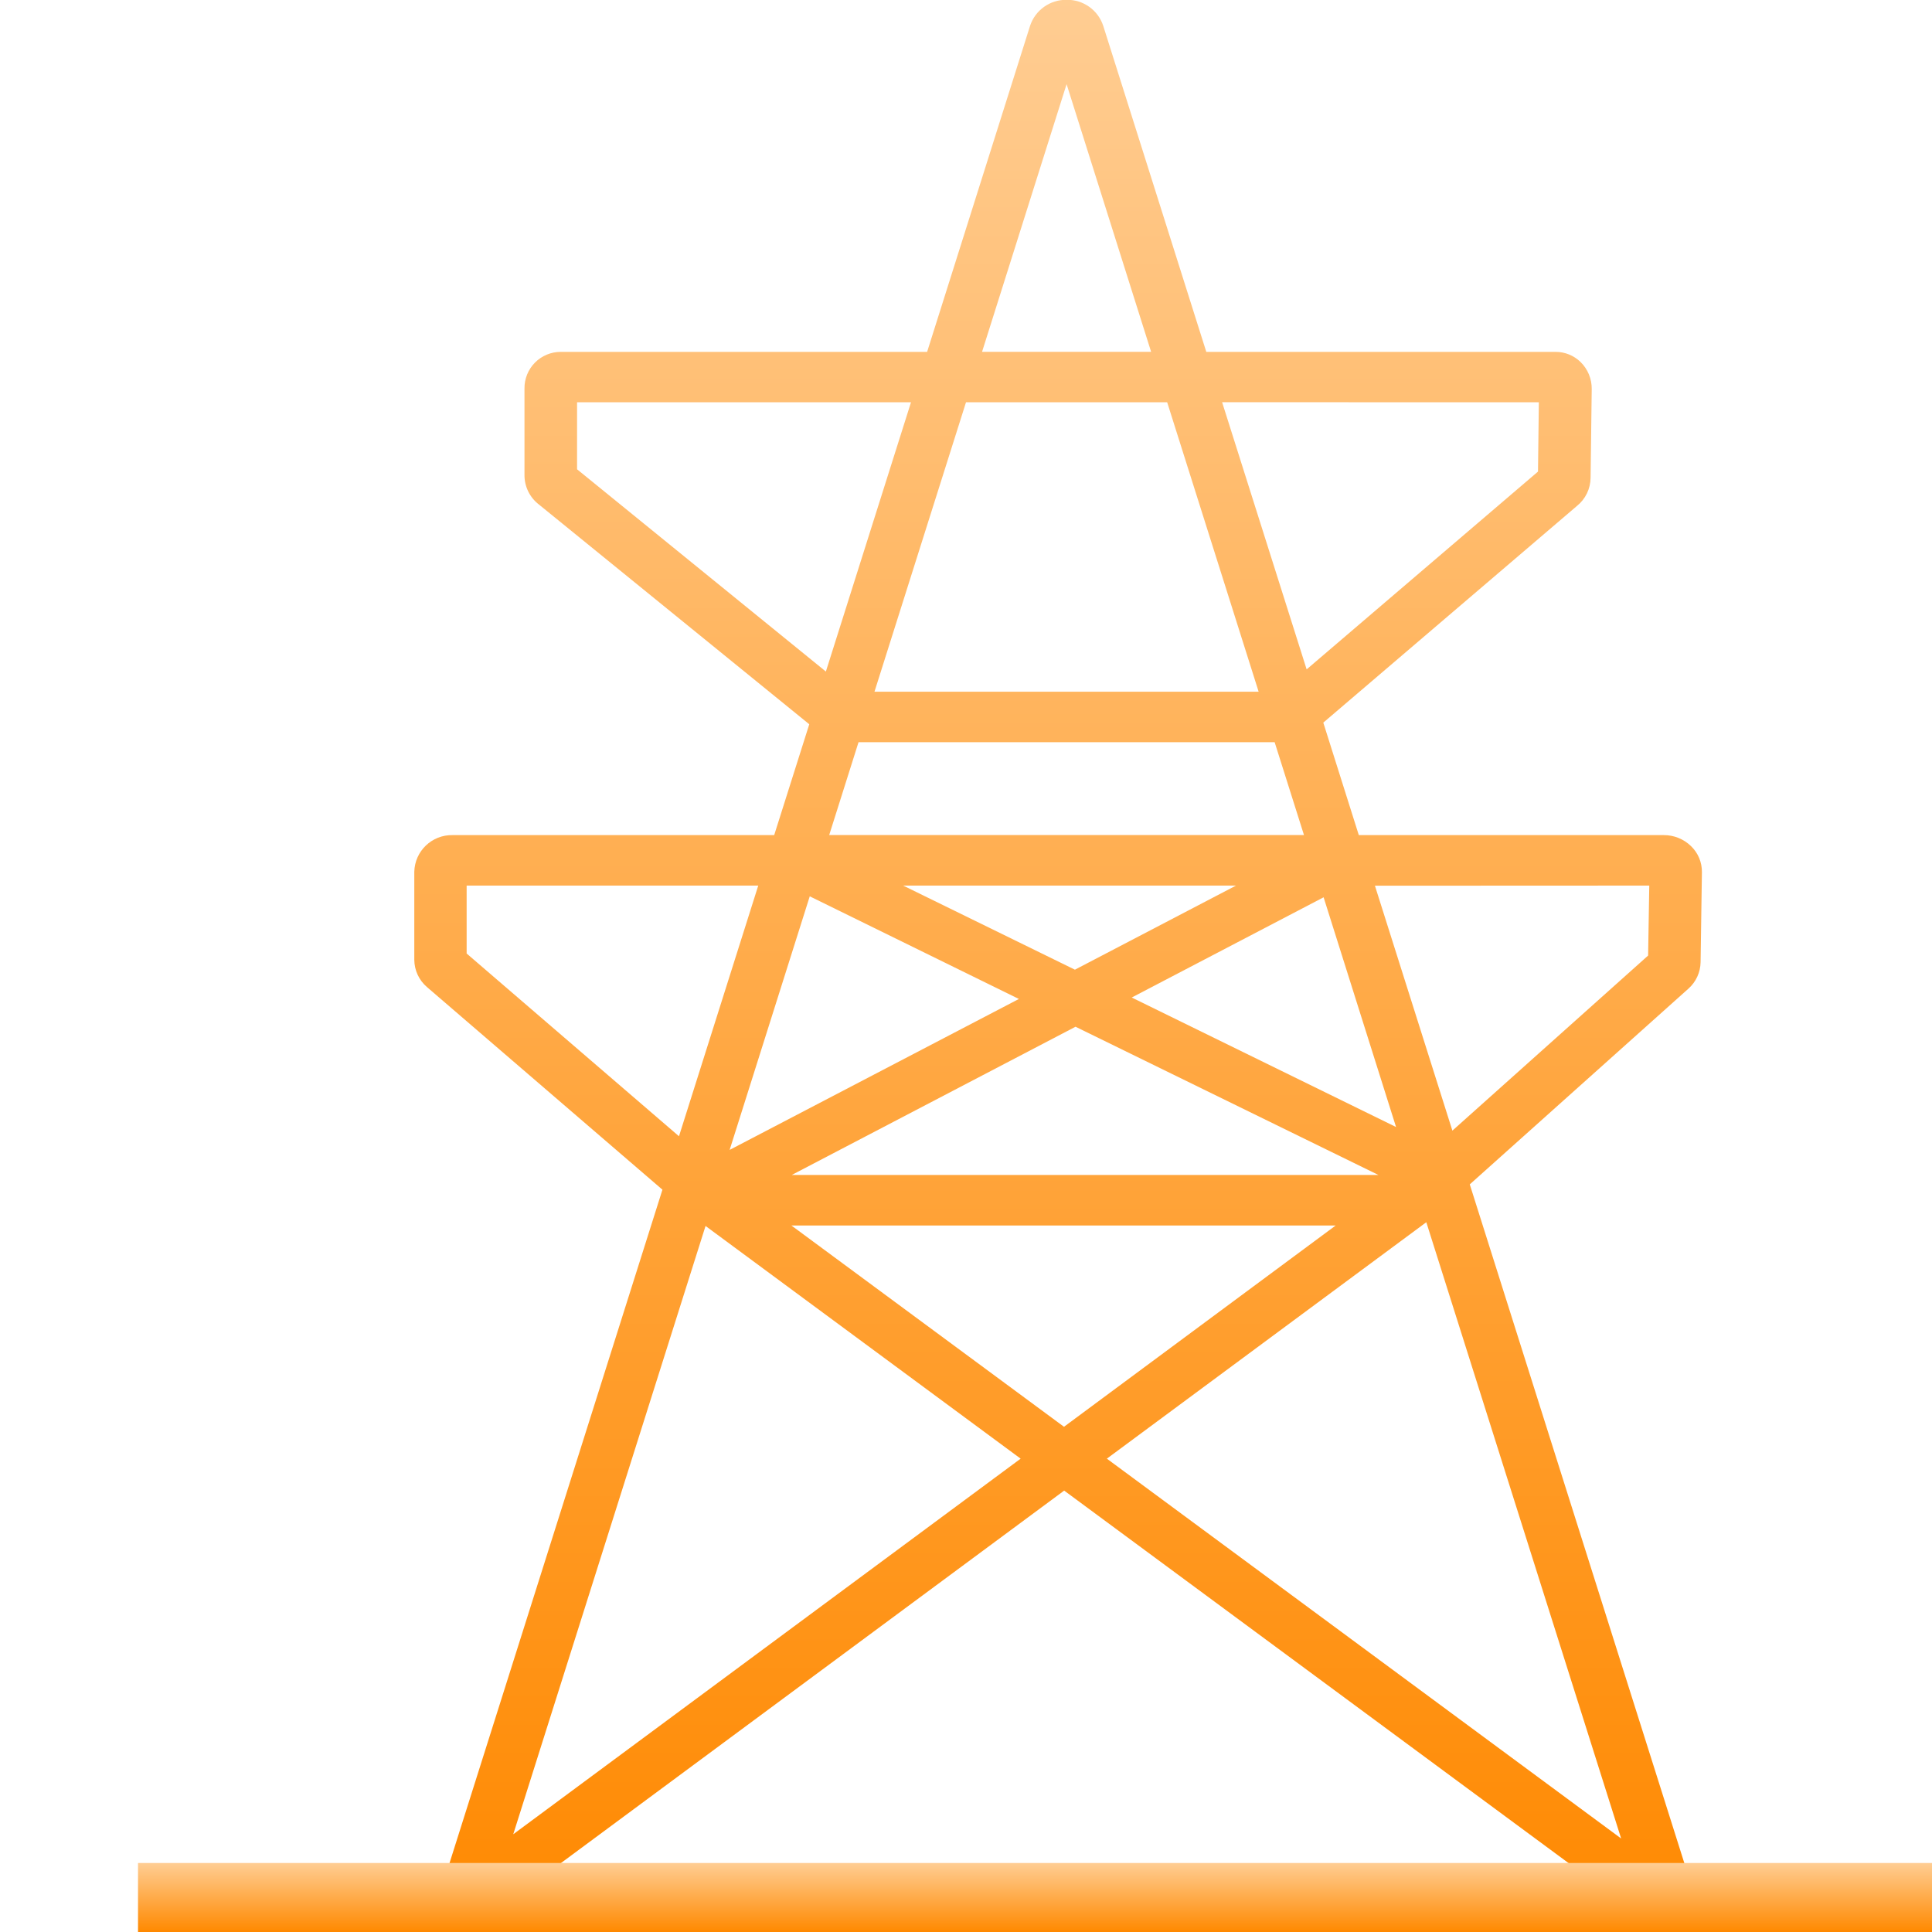
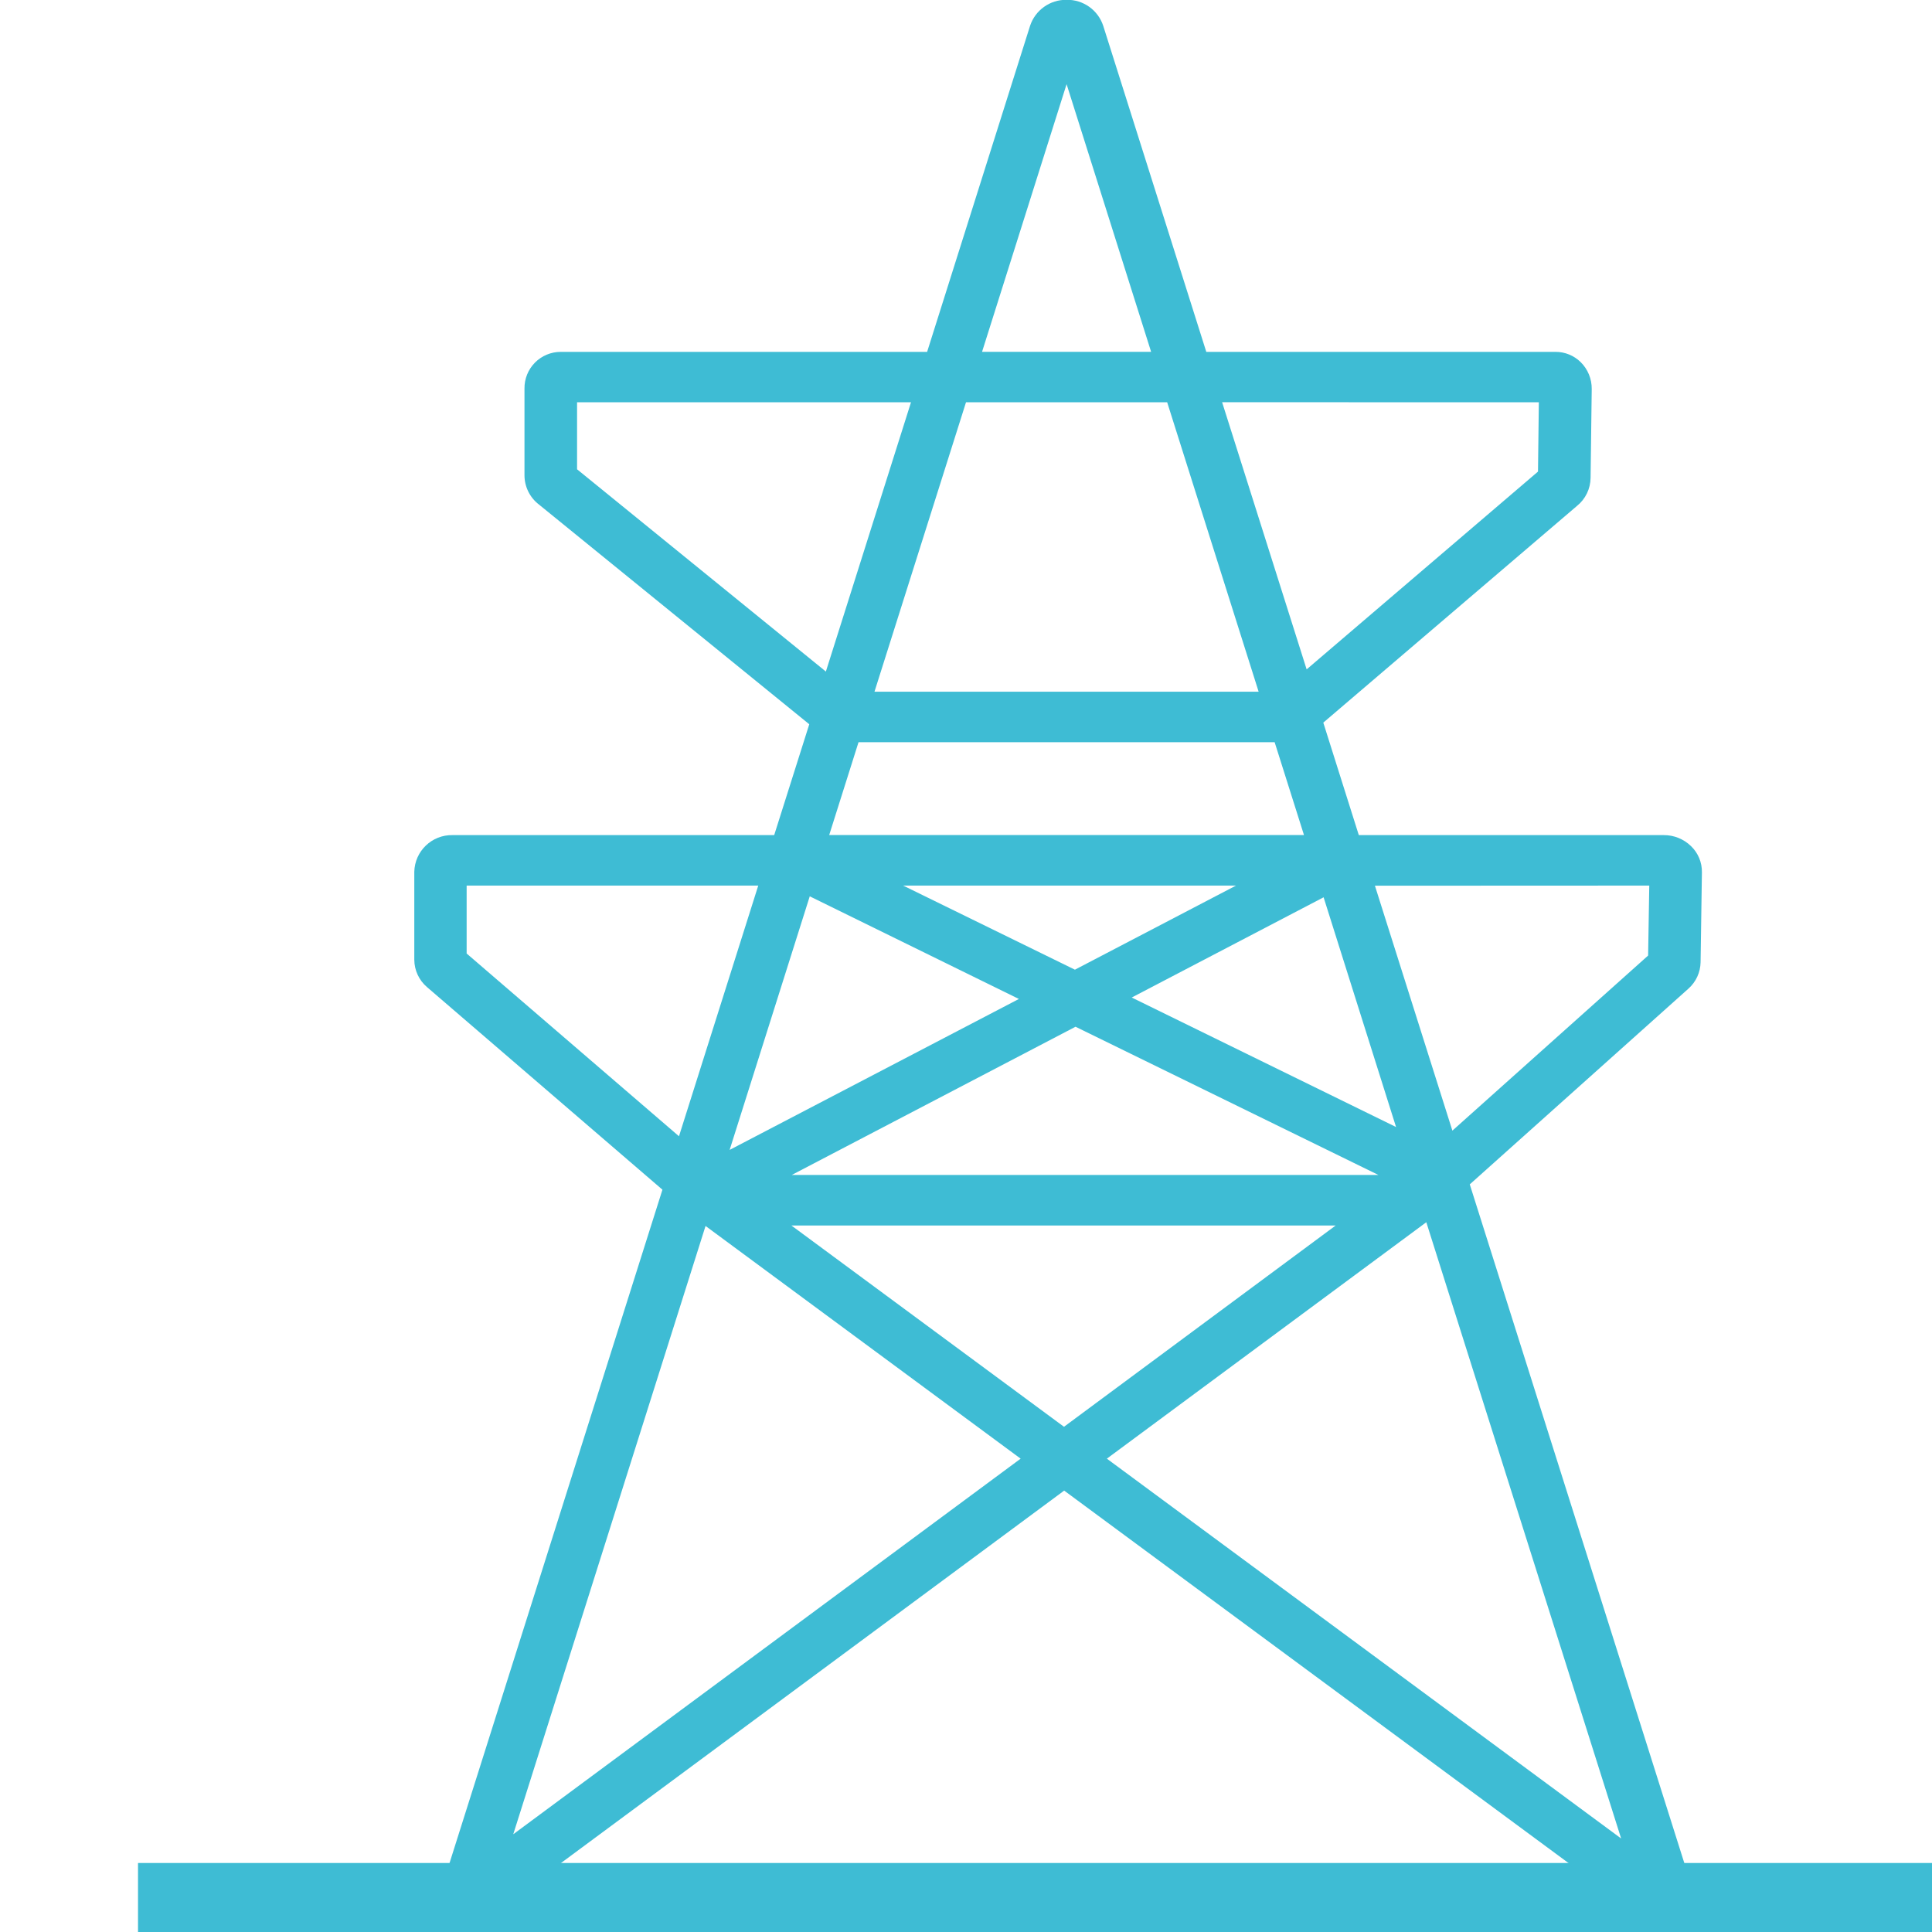
<svg xmlns="http://www.w3.org/2000/svg" width="32" height="32" viewBox="0 0 32 32">
  <defs>
    <style>.a{fill:url(#a);}.b{fill:none;}</style>
    <linearGradient id="a" x1="0.5" x2="0.5" y2="1" gradientUnits="objectBoundingBox">
-       <stop offset="0" stop-color="#ffcd93" />
-       <stop offset="1" stop-color="#ff8900" />
+       <stop offset="0" stop-color="#3EBCD4" />
+       <stop offset="1" stop-color="#3EBCD4" />
    </linearGradient>
  </defs>
  <g transform="translate(-106 -903)">
    <g transform="translate(108.286 903)">
      <path class="a" d="M1212.771-154.345a.6.6,0,0,0,.2-.436l.022-1.489a.587.587,0,0,0-.182-.436.642.642,0,0,0-.451-.181h-5.05l-.588-1.863,4.2-3.588a.605.605,0,0,0,.227-.468l.019-1.469a.617.617,0,0,0-.185-.448.592.592,0,0,0-.414-.168h-5.785l-1.707-5.4a.626.626,0,0,0-.606-.431.628.628,0,0,0-.606.431l-1.705,5.4h-6.069a.6.6,0,0,0-.6.608v1.433a.611.611,0,0,0,.24.488l4.477,3.639-.581,1.836H1192.3a.622.622,0,0,0-.634.608v1.456a.6.6,0,0,0,.21.453l3.9,3.356-3.811,12.053.834.243.076-.24,9.555-7.072,9.667,7.139.055.173.834-.243-3.838-12.141Zm-.65-1.706-.019,1.159-3.242,2.9-1.283-4.057Zm-8.572,1.854,3.178-1.66,1.2,3.805Zm4.086,2.939h-9.717l4.7-2.455Zm-5.027-3.4-2.845-1.393h5.513Zm-.928.485-4.791,2.5,1.327-4.2Zm5.247,3.752-4.5,3.334-4.515-3.334Zm3.365-13.635-.014,1.148-3.832,3.276-1.4-4.425Zm-4.641,4.794h-6.363l1.516-4.794h3.332Zm-3.181-10.063,1.4,4.433h-2.8Zm-8.108,6.379v-1.11h5.531l-1.41,4.46Zm4.662,4.52h6.892l.486,1.538h-7.864Zm-6.491,3.5v-1.125h4.83l-1.313,4.152Zm.772,14.588,3.185-10.075,5.219,3.854Zm9.832-6.221,5.291-3.916,3.227,10.207Z" transform="translate(-1187.09 170.719)" />
      <rect class="a" width="29.714" height="1.143" transform="translate(0 30.857)" />
    </g>
    <rect class="b" width="32" height="32" transform="translate(106 903)" />
  </g>
</svg>
